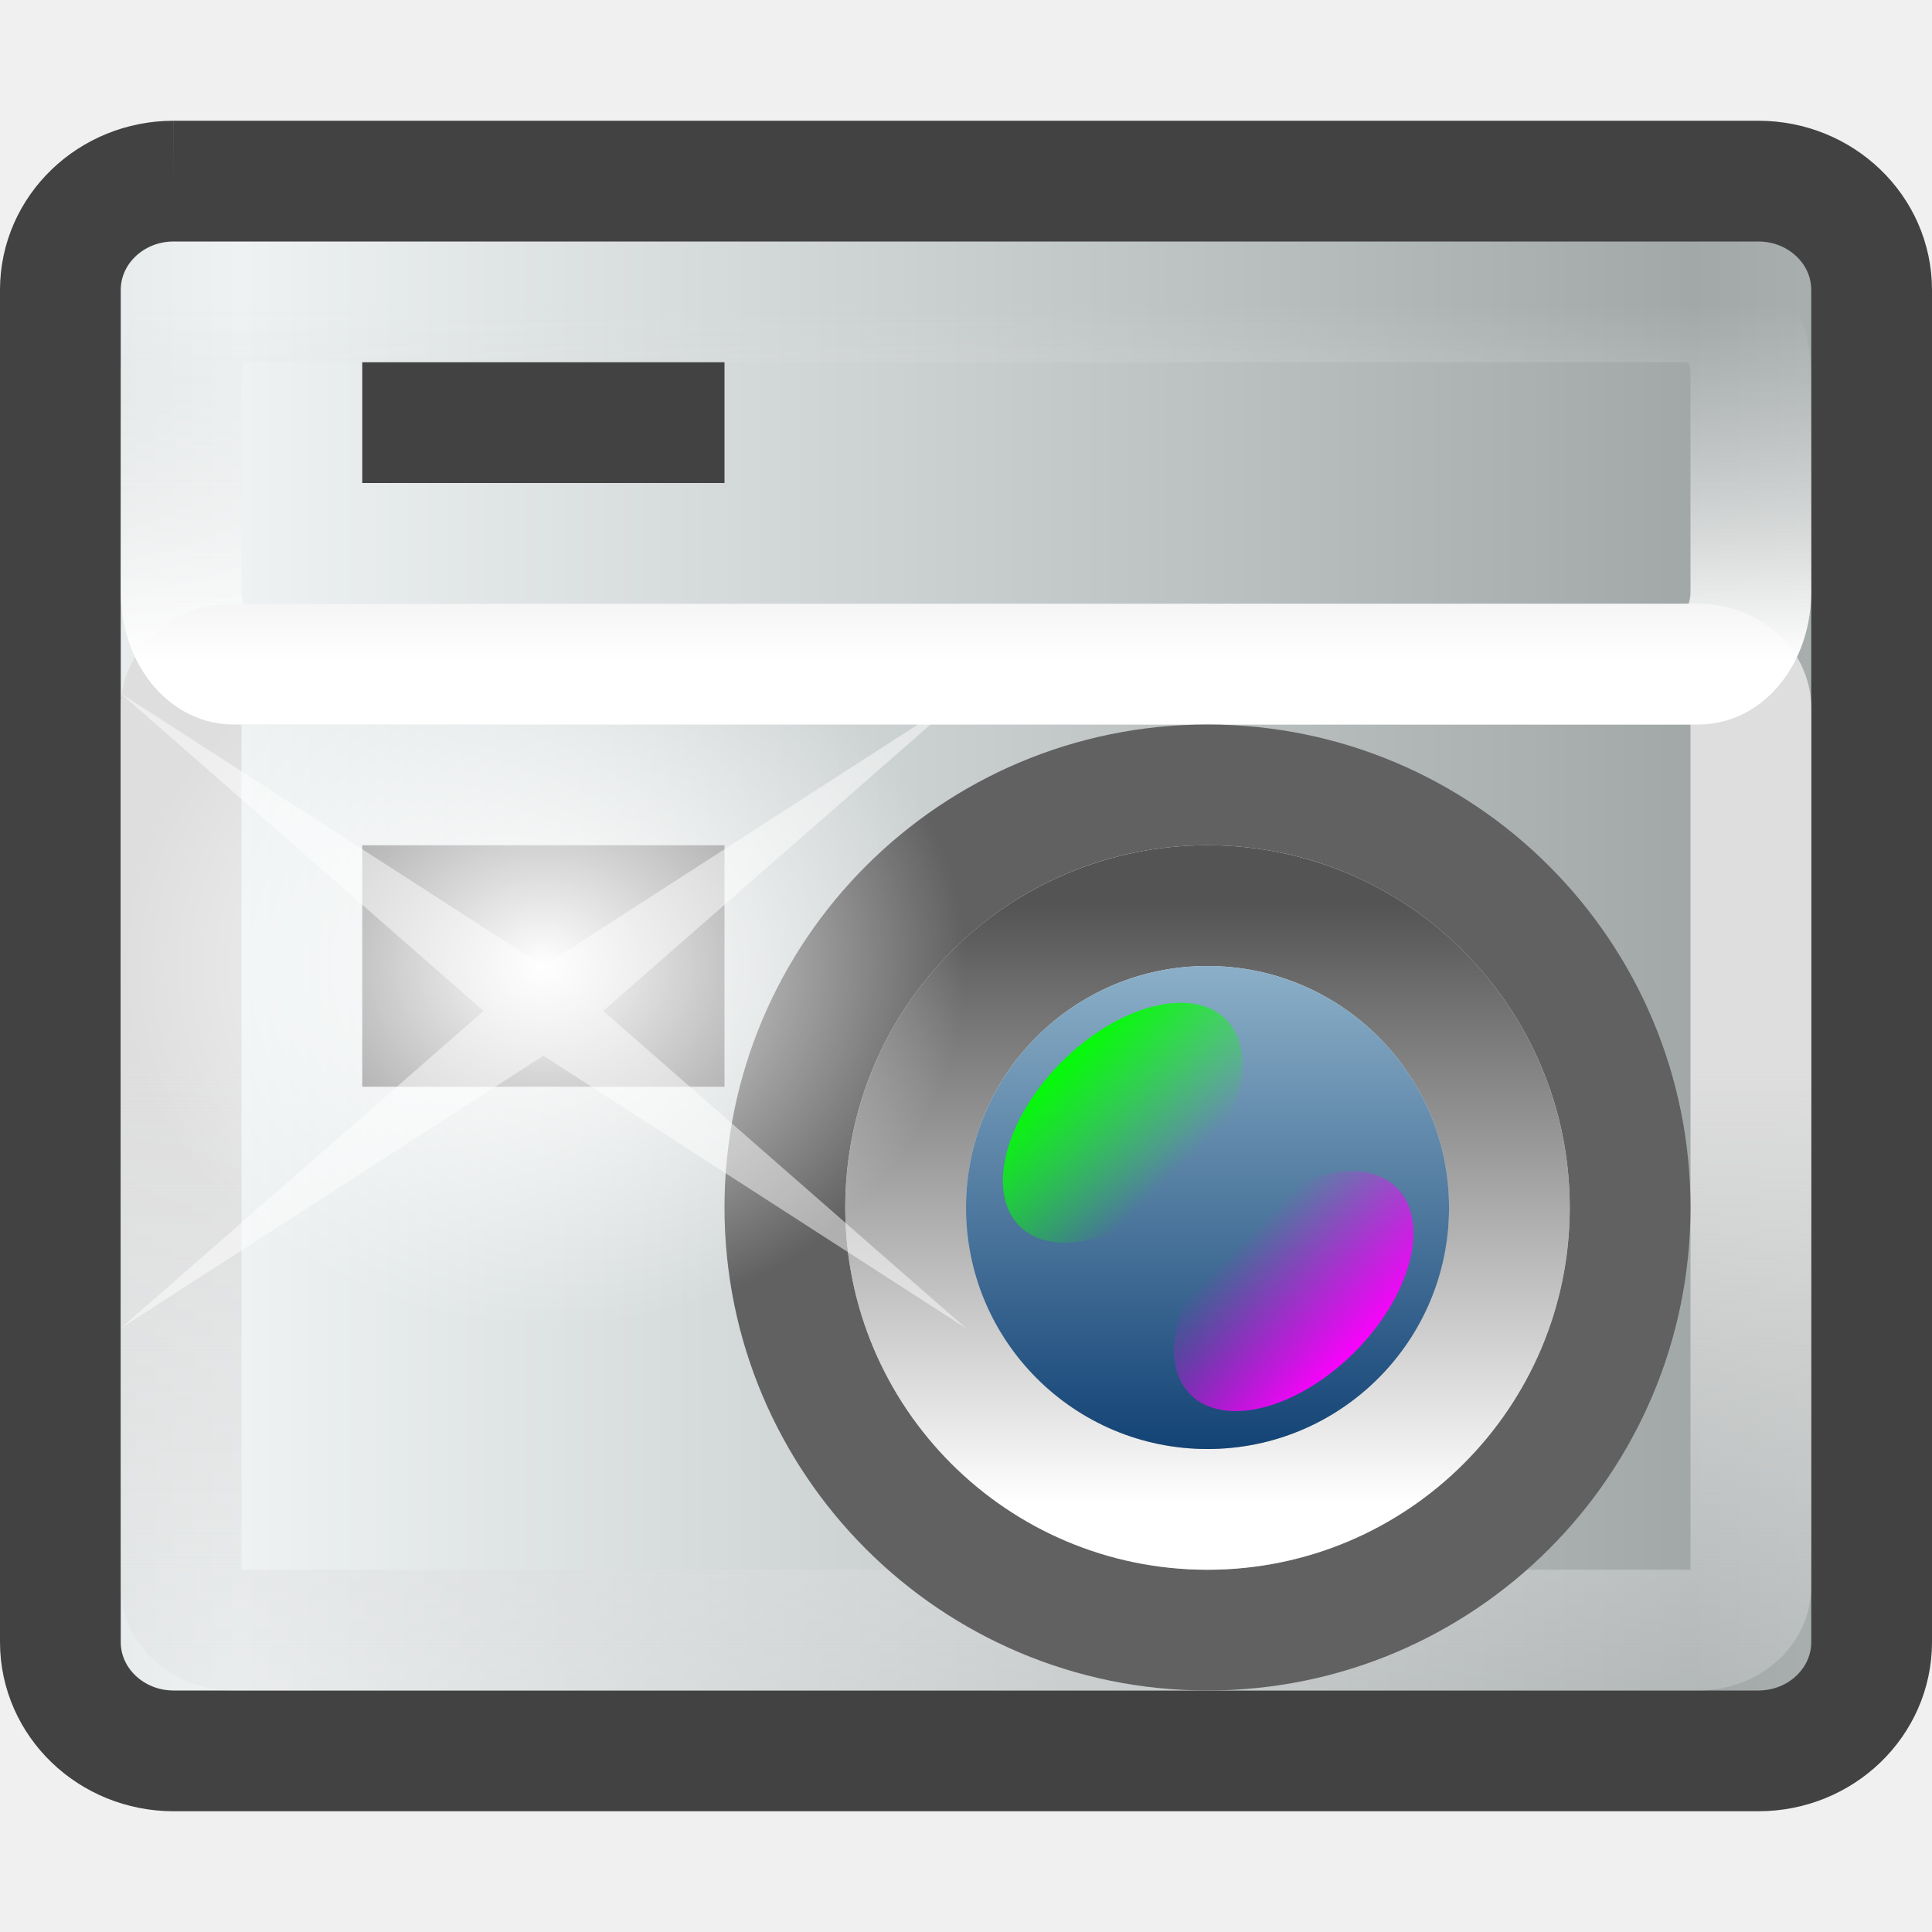
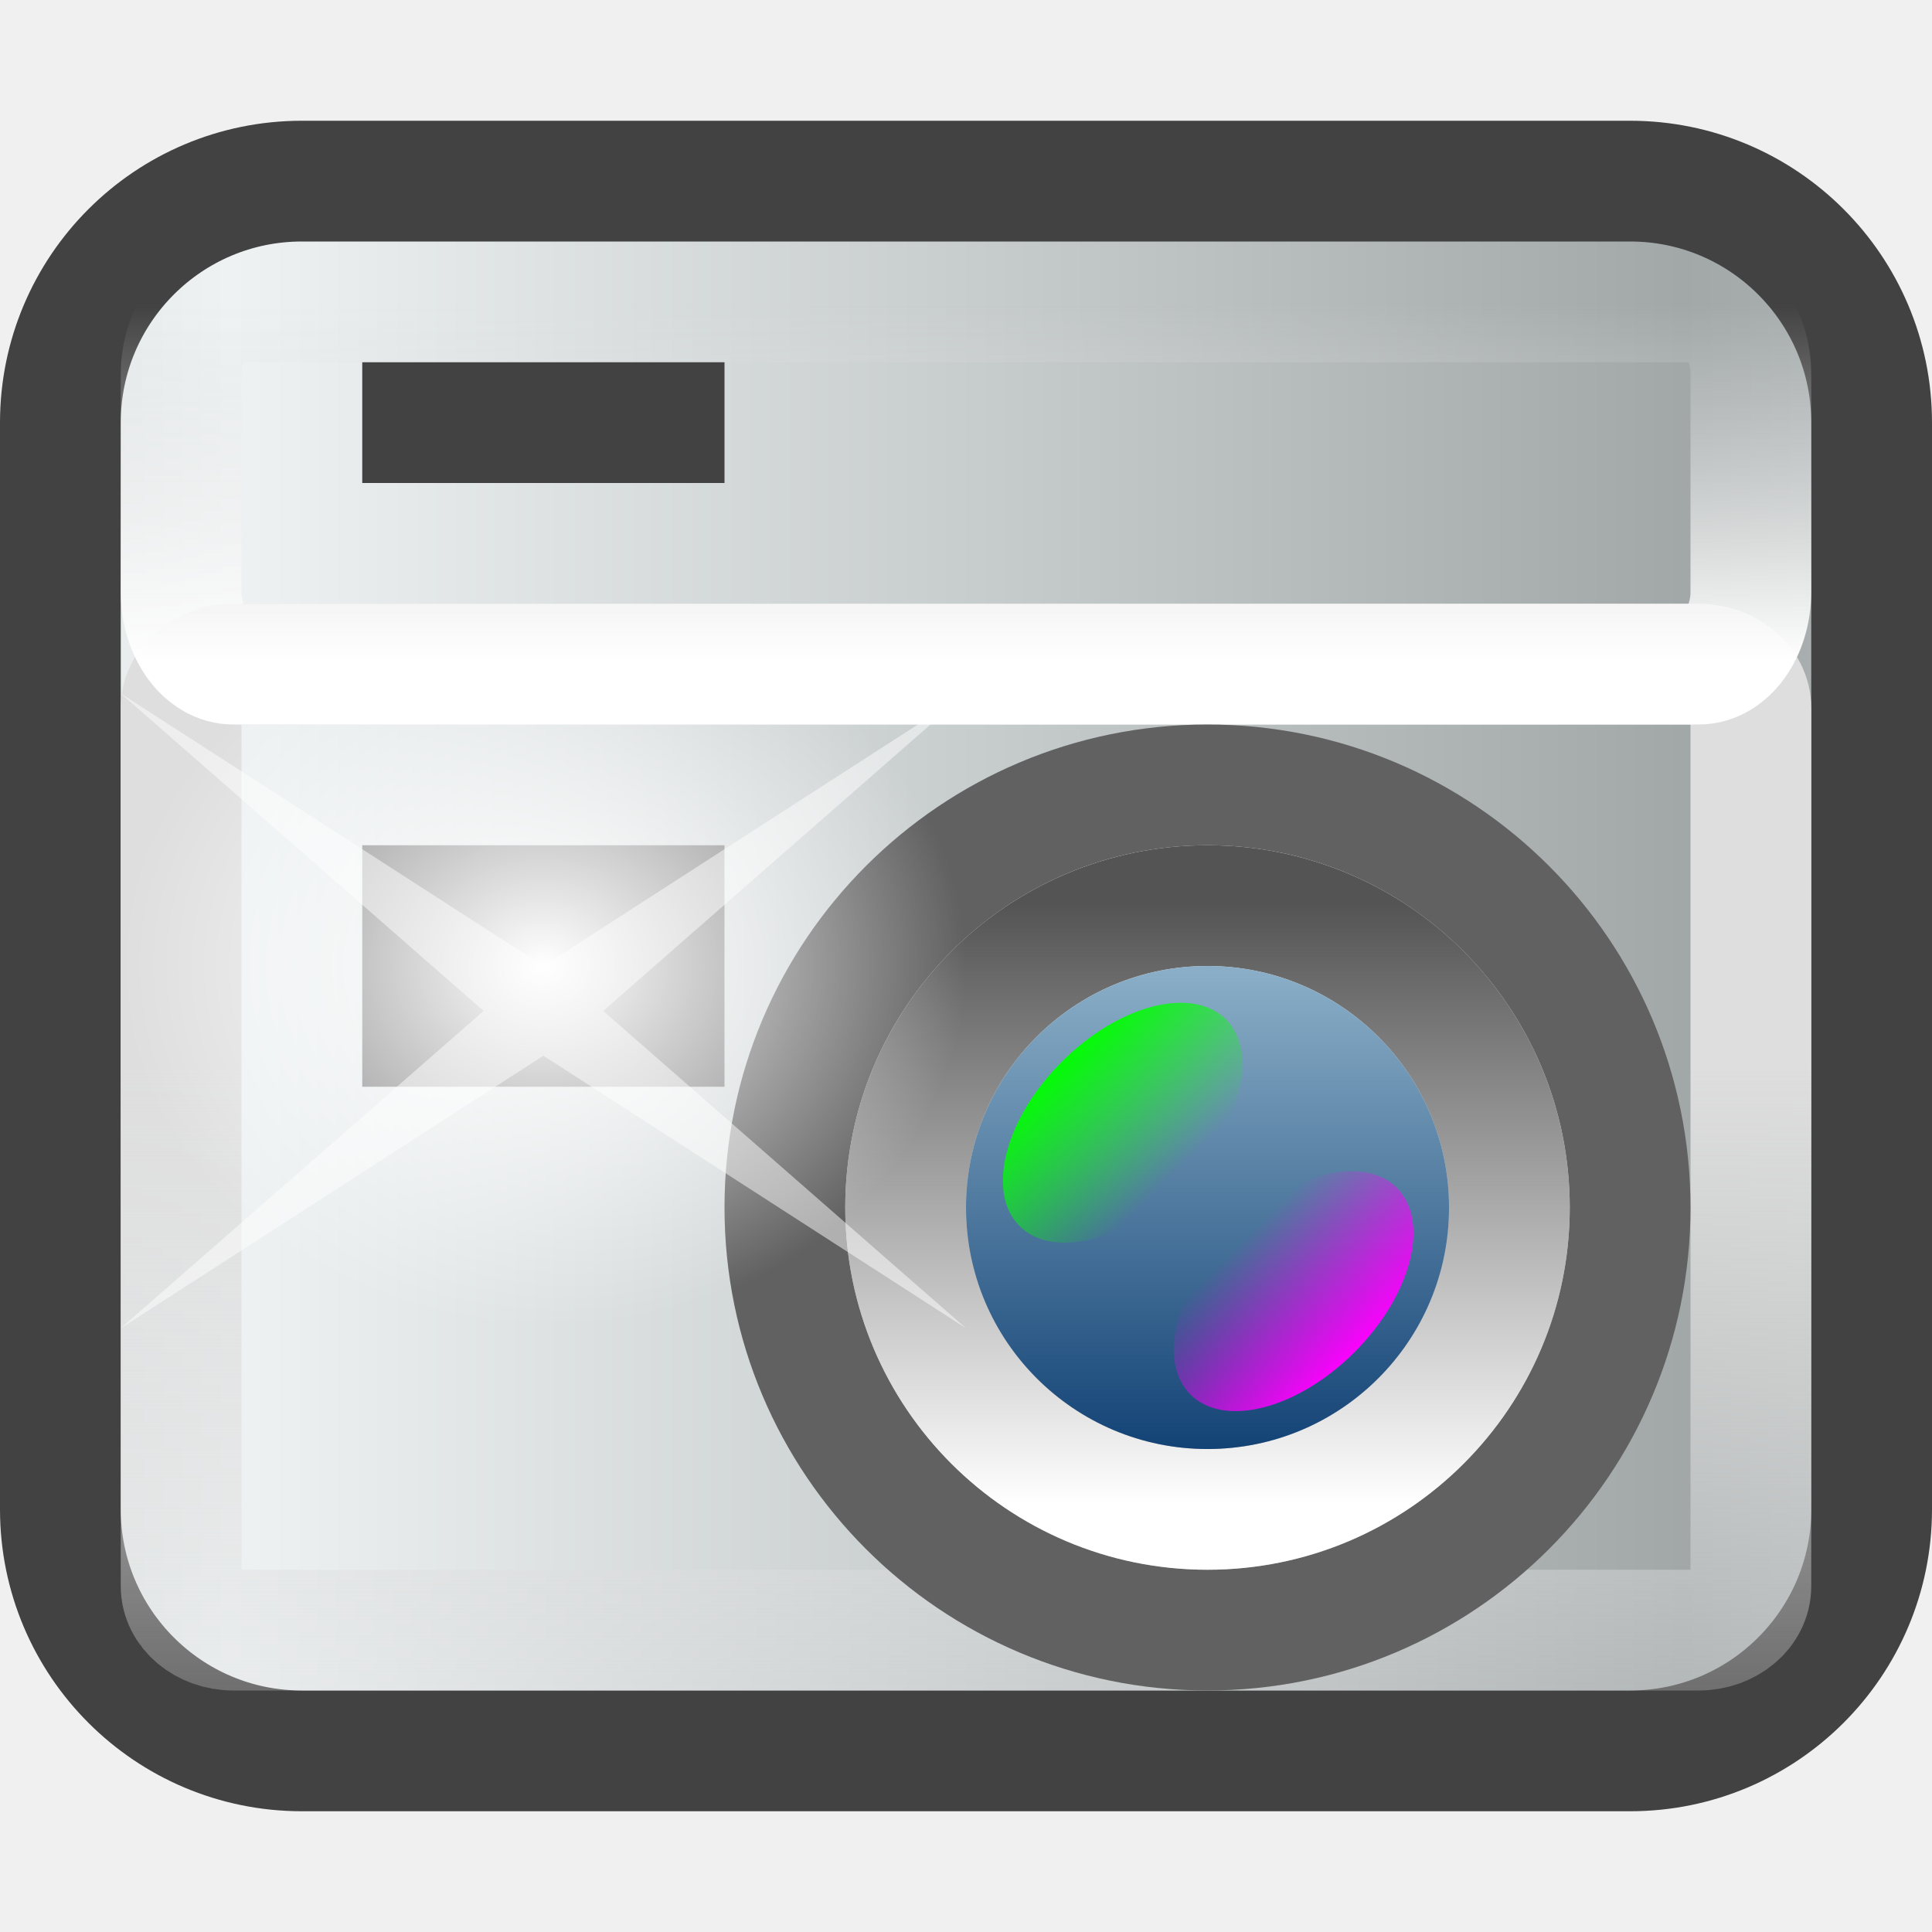
<svg xmlns="http://www.w3.org/2000/svg" xmlns:xlink="http://www.w3.org/1999/xlink" viewBox="0 0 16 16" id="svg2" version="1.1" width="100%" height="100%">
  <defs id="defs4">
    <linearGradient gradientUnits="userSpaceOnUse" id="linearGradient3649" spreadMethod="reflect" x1="41.789" x2="63.373">
      <stop offset="0" stop-color="#eef2f3" id="stop27" />
      <stop offset="1" stop-color="#a2a8a8" id="stop29" />
    </linearGradient>
    <linearGradient gradientUnits="userSpaceOnUse" id="linearGradient3651" x2="0" y1="30.527" y2="40.921">
      <stop offset="0" stop-color="#fff" id="stop32" />
      <stop offset="1" stop-color="#959698" id="stop34" />
    </linearGradient>
    <linearGradient gradientUnits="userSpaceOnUse" id="linearGradient3655" x2="0" y1="30.527" y2="40.921">
      <stop offset="0" stop-color="#8aaec7" id="stop37" />
      <stop offset="1" stop-color="#124275" id="stop39" />
    </linearGradient>
    <linearGradient gradientUnits="userSpaceOnUse" id="linearGradient3657" x2="0" y1="30.215" y2="40.006">
      <stop offset="0" stop-color="#0f0" id="stop42" />
      <stop offset="1" stop-color="#0f0" stop-opacity="0" id="stop44" />
    </linearGradient>
    <linearGradient gradientUnits="userSpaceOnUse" id="linearGradient3659" x2="0" y1="30.495" y2="40.888">
      <stop offset="0" stop-color="#fff" id="stop47" />
      <stop offset="1" stop-color="#545454" id="stop49" />
    </linearGradient>
    <linearGradient gradientUnits="userSpaceOnUse" id="linearGradient3661" x2="0" y1="-41.969" y2="-69.329">
      <stop offset="0" stop-color="#dedede" id="stop52" />
      <stop offset="1" stop-color="#dedede" stop-opacity="0" id="stop54" />
    </linearGradient>
    <linearGradient gradientUnits="userSpaceOnUse" id="linearGradient3663" x2="0" y1="29.459" y2="22.541">
      <stop offset="0" stop-color="#fff" id="stop57" />
      <stop offset="1" stop-color="#dedede" stop-opacity="0" id="stop59" />
    </linearGradient>
    <linearGradient gradientUnits="userSpaceOnUse" id="linearGradient3665" x2="0" y1="30.215" y2="40.006">
      <stop offset="0" stop-color="#f0f" id="stop62" />
      <stop offset="1" stop-color="#f0f" stop-opacity="0" id="stop64" />
    </linearGradient>
    <radialGradient cx="43.133" cy="28.731" gradientUnits="userSpaceOnUse" id="radialGradient3669" r="5.922">
      <stop offset="0" stop-color="#fff" id="stop72" />
      <stop offset="1" stop-color="#fff" stop-opacity="0" id="stop74" />
    </radialGradient>
    <radialGradient xlink:href="#radialGradient3669" id="radialGradient3046" gradientUnits="userSpaceOnUse" cx="43.133" cy="28.731" r="5.922" gradientTransform="matrix(0.5910165,0,0,0.5065856,-20.99261,-6.554863)" />
    <linearGradient xlink:href="#linearGradient3663" id="linearGradient3056" gradientUnits="userSpaceOnUse" y1="29.459" x2="0" y2="22.541" gradientTransform="matrix(0.3170724,0,0,0.4285715,-5.317057,-7.142859)" />
    <linearGradient xlink:href="#linearGradient3661" id="linearGradient3059" gradientUnits="userSpaceOnUse" y1="-41.969" x2="0" y2="-69.329" gradientTransform="matrix(0.3170724,0,0,-0.2666675,-5.317057,-2.36672)" />
    <linearGradient xlink:href="#linearGradient3659" id="linearGradient3062" gradientUnits="userSpaceOnUse" y1="30.495" x2="0" y2="40.888" gradientTransform="matrix(0.4793938,0,0,-0.4793938,-5.169454,27.07869)" />
    <linearGradient xlink:href="#linearGradient3651" id="linearGradient3074" gradientUnits="userSpaceOnUse" y1="30.527" x2="0" y2="40.921" gradientTransform="matrix(0.6711552,0,0,0.6711552,-11.23736,-13.9103)" />
    <linearGradient xlink:href="#linearGradient3649" id="linearGradient3077" gradientUnits="userSpaceOnUse" spreadMethod="reflect" x1="24.8" x2="59.2" gradientTransform="matrix(0.3488372,0,0,0.3333334,-6.651163,-5.666667)" y1="35" y2="35" />
    <linearGradient xlink:href="#linearGradient3655" id="linearGradient3094" gradientUnits="userSpaceOnUse" gradientTransform="matrix(0.4488938,0,0,0.44757,1.37046,-0.3431685)" y1="30.527" x2="0" y2="40.921" />
    <linearGradient xlink:href="#linearGradient3657" id="linearGradient3096" gradientUnits="userSpaceOnUse" gradientTransform="matrix(0.1918139,-0.1914338,0.1132632,0.1130369,4.648748,16.81326)" y1="30.215" x2="0" y2="40.006" />
    <linearGradient xlink:href="#linearGradient3665" id="linearGradient3098" gradientUnits="userSpaceOnUse" gradientTransform="matrix(-0.1918139,0.1914338,-0.1132632,-0.1130369,26.51398,14.37999)" y1="30.215" x2="0" y2="40.006" />
+     <linearGradient xlink:href="#linearGradient3649-3" id="linearGradient3077-0" gradientUnits="userSpaceOnUse" spreadMethod="reflect" x1="24.8" x2="59.2" gradientTransform="matrix(0.3495655,0,0,0.3173151,-6.760038,-5.173533)" y1="35" y2="35" />
+     <linearGradient gradientUnits="userSpaceOnUse" id="linearGradient3649-3" spreadMethod="reflect" x1="41.789" x2="63.373">
+       <stop offset="0" stop-color="#eef2f3" id="stop27-9" />
+       <stop offset="1" stop-color="#a2a8a8" id="stop29-2" />
+     </linearGradient>
  </defs>
-   <path style="fill:url(#linearGradient3077);stroke:#424242;stroke-width:1" id="path88" d="M 1.437,1.5 H 14.563 A 0.938,0.901 0 0 1 15.5,2.401 V 13.599 A 0.938,0.901 0 0 1 14.563,14.5 H 1.437 A 0.938,0.901 0 0 1 0.5,13.599 V 2.401 A 0.938,0.901 0 0 1 1.437,1.5" />
+   <rect style="color:black;fill:url(#linearGradient3077-0);fill-opacity:1;fill-rule:nonzero;stroke:#424242;stroke-width:1;stroke-linecap:butt;stroke-linejoin:miter;stroke-miterlimit:4;stroke-opacity:1;stroke-dasharray:none;stroke-dashoffset:0;marker:none;visibility:visible;display:inline;overflow:visible;enable-background:accumulate" id="rect3032" width="15" height="13" x="0.5" y="1.5" ry="2" />
  <path style="fill:none;stroke:url(#linearGradient3059);stroke-width:1" id="path100" d="M 1.933,13.5 H 14.067 A 0.433,0.364 0 0 0 14.5,13.136 V 5.864 A 0.433,0.364 0 0 0 14.067,5.5 H 1.933 A 0.433,0.364 0 0 0 1.5,5.864 V 13.136 A 0.433,0.364 0 0 0 1.933,13.5" />
  <path style="fill:none;stroke:url(#linearGradient3056);stroke-width:1" id="path102" d="M 1.933,2.5 H 14.067 A 0.433,0.6 0 0 1 14.5,3.1 v 1.8 A 0.433,0.6 0 0 1 14.067,5.5 H 1.933 A 0.433,0.6 0 0 1 1.5,4.9 v -1.8 A 0.433,0.6 0 0 1 1.933,2.5" />
  <path style="fill:url(#linearGradient3074);stroke:#616161;stroke-width:1;stroke-opacity:1" id="path90" d="m 13.5,10 c 0,1.933 -1.567,3.5 -3.5,3.5 -1.933,0 -3.5,-1.567 -3.5,-3.5 0,-1.933 1.567,-3.5 3.5,-3.5 1.933,0 3.5,1.567 3.5,3.5 z" />
  <path style="fill:none;stroke:url(#linearGradient3062);stroke-width:1" id="path98" d="m 12.5,10 c 0,-1.381 -1.119,-2.5 -2.5,-2.5 -1.381,0 -2.5,1.119 -2.5,2.5 0,1.381 1.119,2.5 2.5,2.5 1.381,0 2.5,-1.119 2.5,-2.5 z" />
  <g id="g3088" transform="matrix(0.8543587,0,0,0.8568857,-3.306471,-3.368945)">
    <g id="g3083">
      <path style="fill:url(#linearGradient3094)" id="path94" d="m 17.916,15.602 c 0,1.289 -1.048,2.334 -2.341,2.334 -1.293,0 -2.341,-1.045 -2.341,-2.334 0,-1.289 1.048,-2.334 2.341,-2.334 1.293,0 2.341,1.045 2.341,2.334 z" />
      <path style="fill:url(#linearGradient3096)" id="path96" d="m 15.754,13.784 c 0.326,0.326 0.143,1.036 -0.41,1.588 -0.552,0.551 -1.265,0.734 -1.591,0.409 -0.326,-0.326 -0.143,-1.036 0.41,-1.588 0.552,-0.551 1.265,-0.734 1.591,-0.409 z" />
      <path style="fill:url(#linearGradient3098)" id="path106" d="m 15.409,17.409 c -0.326,-0.326 -0.143,-1.036 0.41,-1.588 0.552,-0.551 1.265,-0.734 1.591,-0.409 C 17.736,15.738 17.552,16.449 17,17 c -0.552,0.551 -1.265,0.734 -1.591,0.409 z" />
    </g>
  </g>
  <rect style="color:black;fill:#424242;fill-opacity:1;fill-rule:nonzero;stroke:none;stroke-width:1;stroke-linecap:butt;stroke-linejoin:miter;stroke-miterlimit:4;stroke-opacity:1;stroke-dasharray:none;stroke-dashoffset:0;marker:none;visibility:visible;display:inline;overflow:visible;enable-background:accumulate" id="rect3048" width="3" height="1" x="3" y="3" />
  <rect y="7" x="3" height="2" width="3" id="rect3818" style="color:black;fill:#777;fill-opacity:1;fill-rule:nonzero;stroke:none;stroke-width:1;marker:none;visibility:visible;display:inline;overflow:visible;enable-background:accumulate" />
  <path style="fill:url(#radialGradient3046)" id="path110" d="M 8,8 C 8,9.657 6.433,11 4.5,11 2.567,11 1,9.657 1,8 1,6.343 2.567,5 4.5,5 6.433,5 8,6.343 8,8 z" />
  <path style="fill:white;fill-opacity:0.498" id="path112" d="M 8,11 4.5,8.743 1,11 4.005,8.372 1,5.743 4.5,8 8,5.743 4.995,8.372 z" />
</svg>
